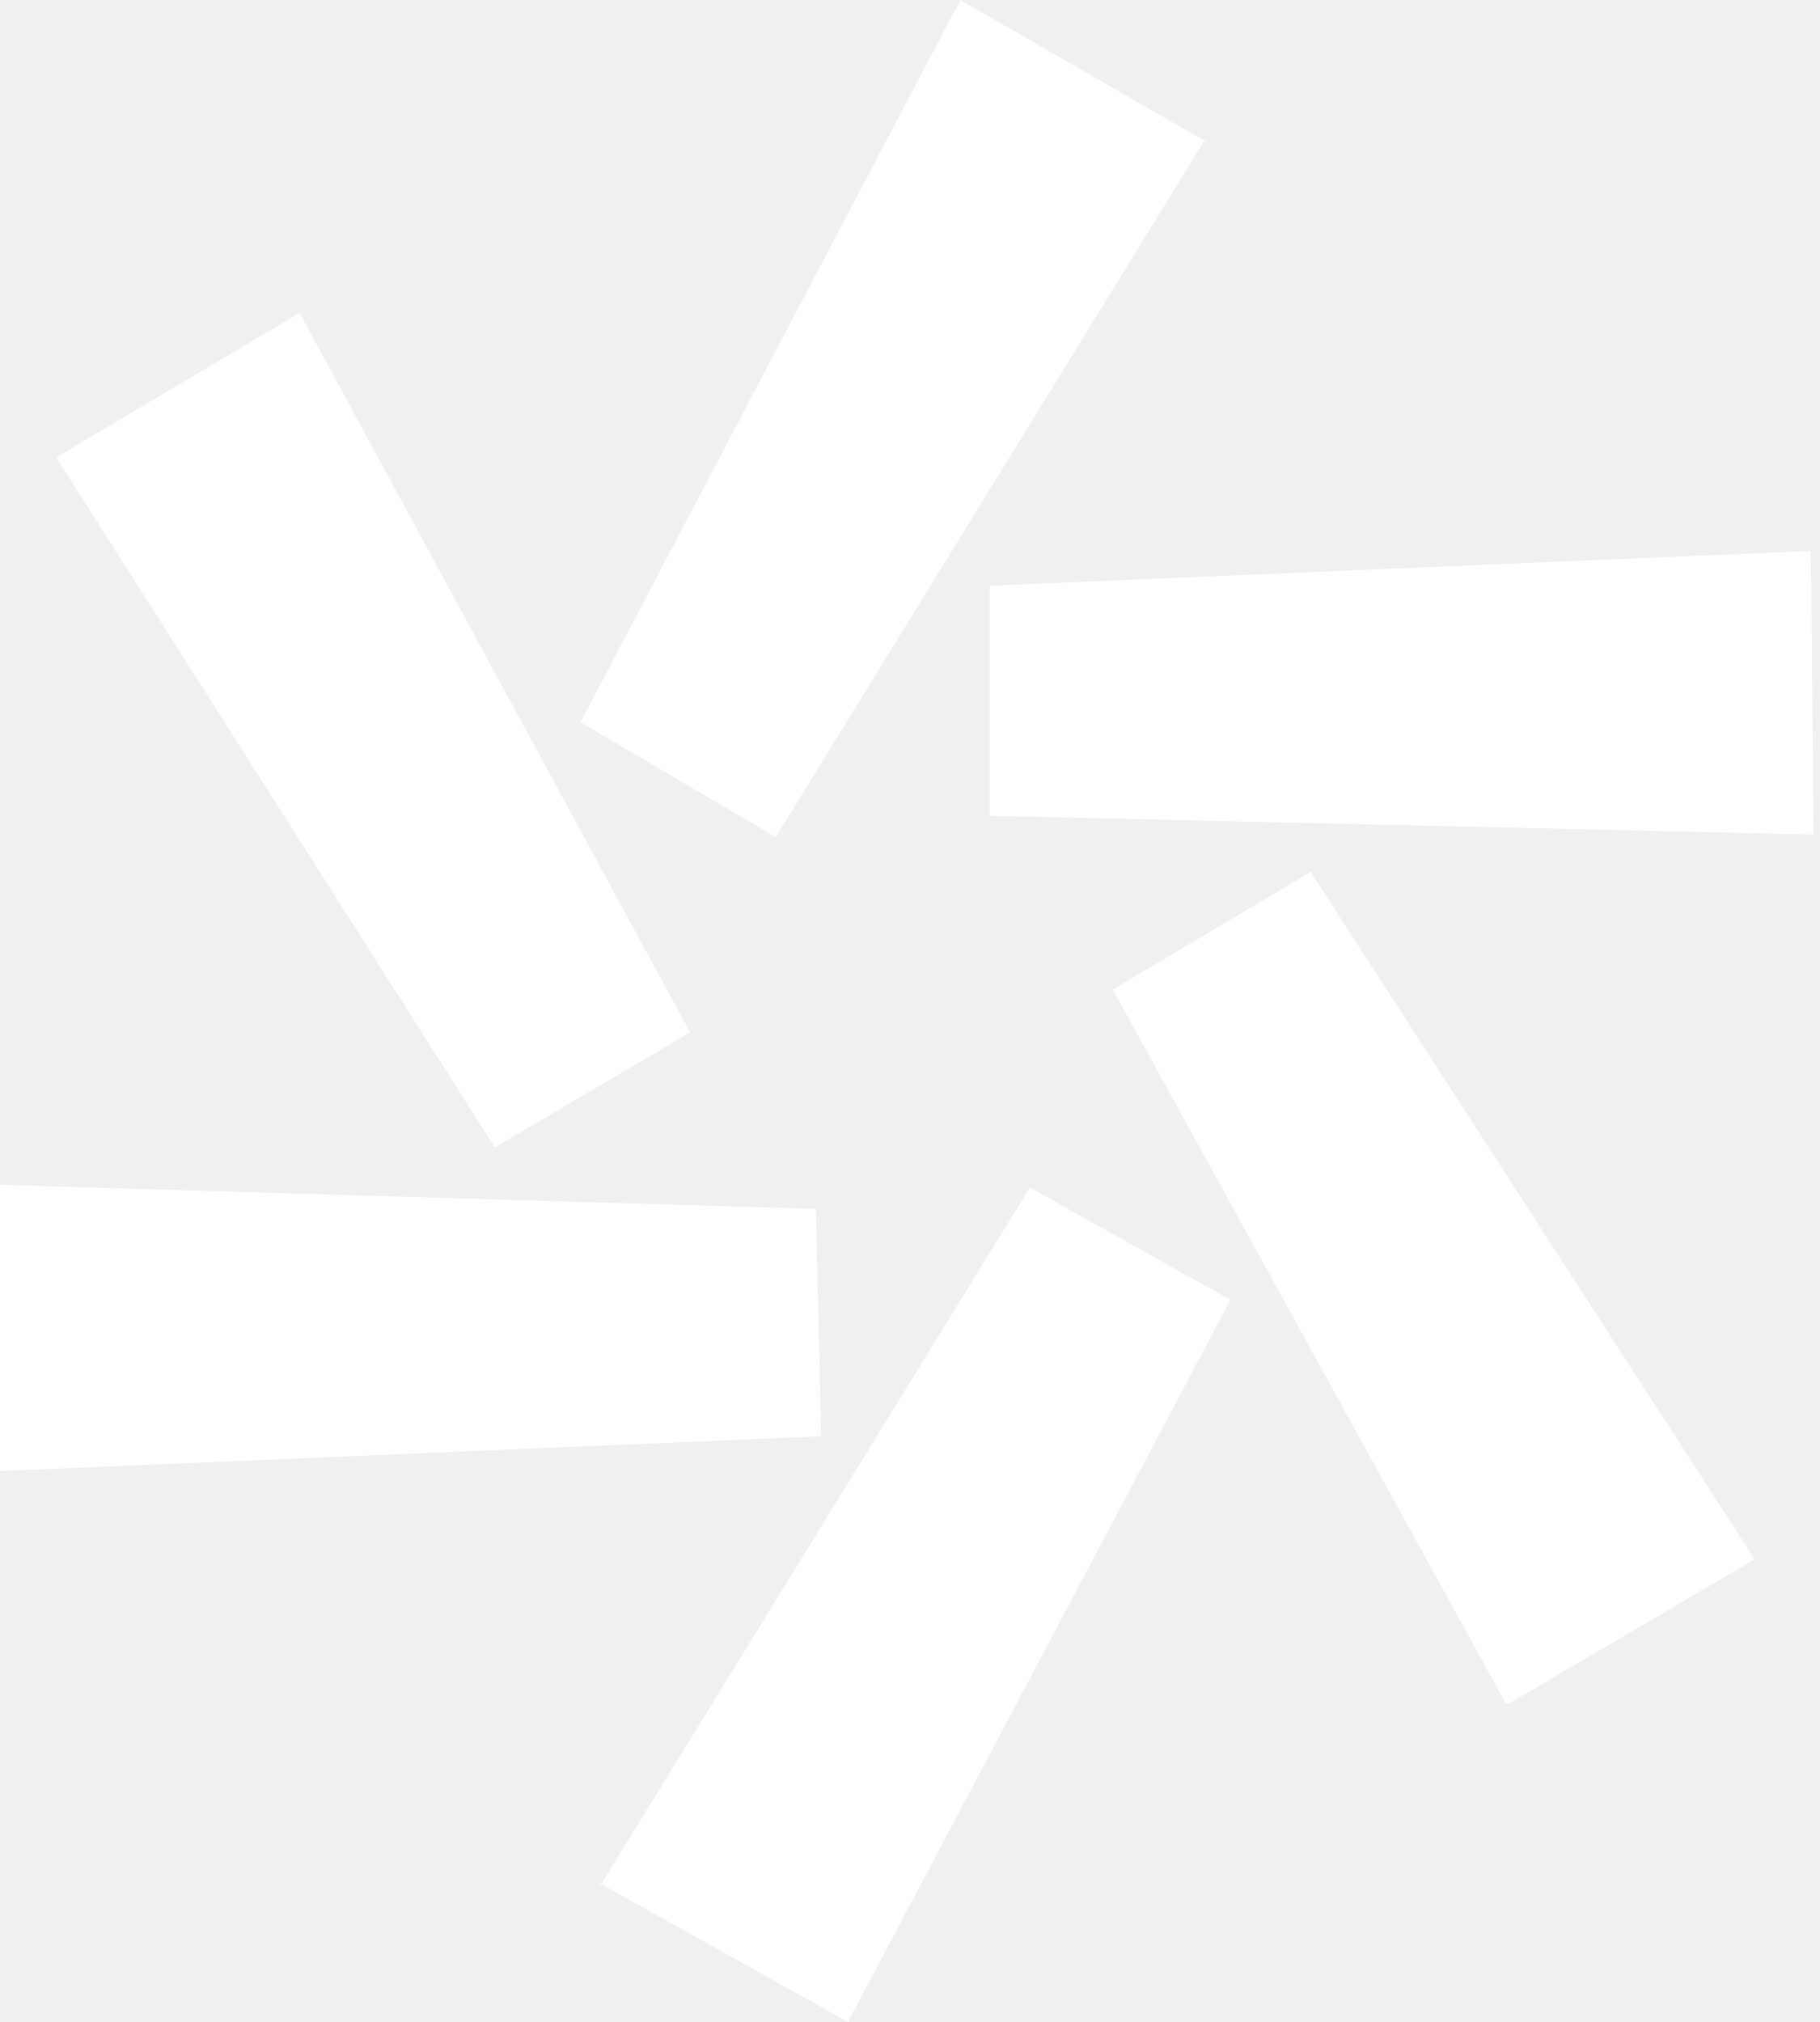
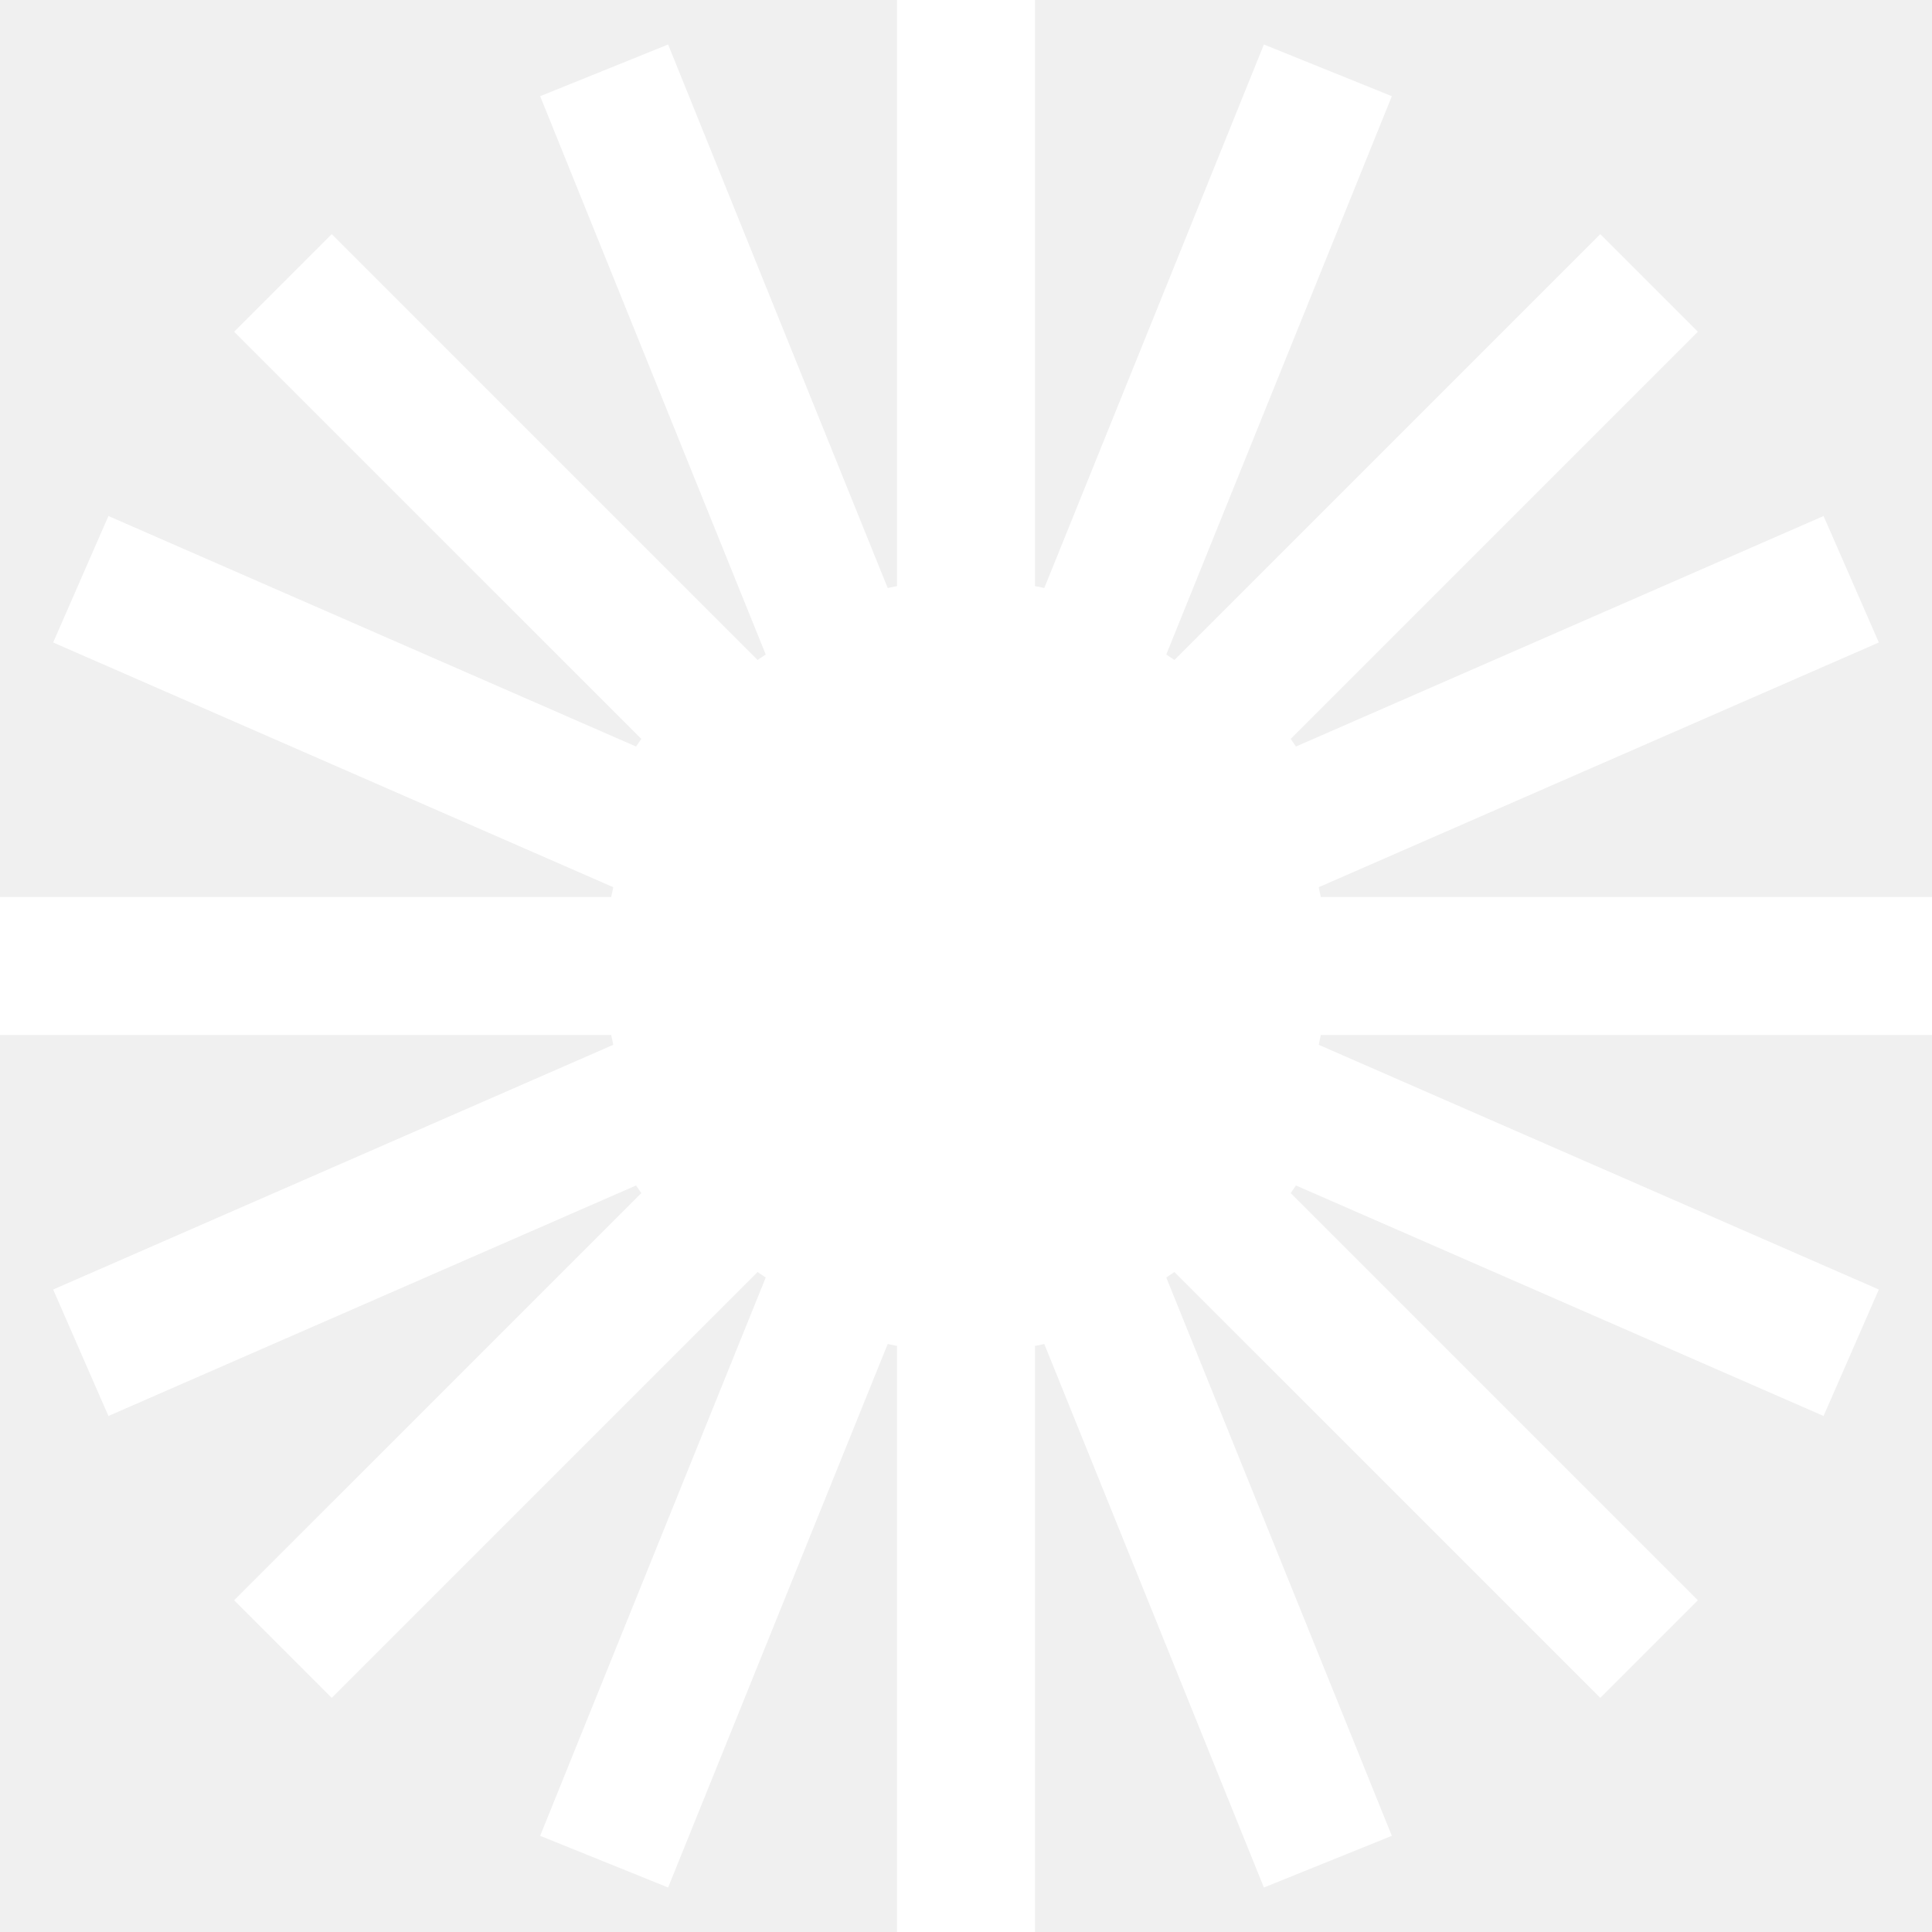
- <svg xmlns="http://www.w3.org/2000/svg" width="270" height="300" viewBox="0 0 270 300" fill="none">
-   <path d="M223.81 252.778L260.317 231.349L194.444 129.365L165.079 146.825L223.413 252.778H223.81ZM88.889 279.365L125.794 300L182.54 192.857L152.778 176.19L89.286 279.365H88.889ZM0 176.19V218.254L121.825 213.095L121.032 179.365L0 175.794V176.19ZM269.048 123.81L268.651 81.746L146.825 86.905V121.032L268.651 123.81H269.048ZM44.444 46.429L8.333 67.857L73.413 170.238L102.381 153.175L44.444 46.429V46.429ZM178.968 21.032L142.46 0L86.111 107.143L115.079 124.206L178.571 21.032H178.968Z" fill="white" />
+ <svg xmlns="http://www.w3.org/2000/svg" className="logo1" width="400" height="400" viewBox="0 0 400 400" fill="none">
+   <g clip-path="url(#clip0_413_753)">
+     <path d="M220.081 128.848L265.13 17.349L280.03 23.369L233.755 137.907L243.969 144.668L331.32 57.317L342.683 68.68L259.145 152.219L266.066 162.366L374.327 115.066L380.761 129.793L265.876 179.988L268.378 191.965H393.75V208.037H268.38L265.878 220.014L380.761 270.208L374.327 284.935L266.066 237.635L259.145 247.782L342.683 331.321L331.32 342.684L243.969 255.333L233.755 262.094L280.03 376.633L265.13 382.653L220.081 271.153L208.036 273.495V393.751H191.964V273.495L179.919 271.153L134.871 382.653L119.969 376.633L166.246 262.094L156.032 255.333L68.68 342.684L57.316 331.32L140.855 247.782L133.933 237.635L25.673 284.935L19.239 270.208L134.123 220.014L131.621 208.037H6.25V191.965H131.621L134.123 179.988L19.239 129.793L25.673 115.066L133.933 162.366L140.855 152.219L57.316 68.681L68.68 57.316L156.032 144.668L166.246 137.907L119.969 23.369L134.871 17.348L179.919 128.848L191.964 126.507V6.251H208.036V126.507L220.081 128.848Z" fill="white" stroke="white" stroke-width="12.5" />
+   </g>
+   <defs>
+     <clipPath id="clip0_413_753">
+       <rect width="400" height="400" fill="white" />
+     </clipPath>
+   </defs>
</svg>
